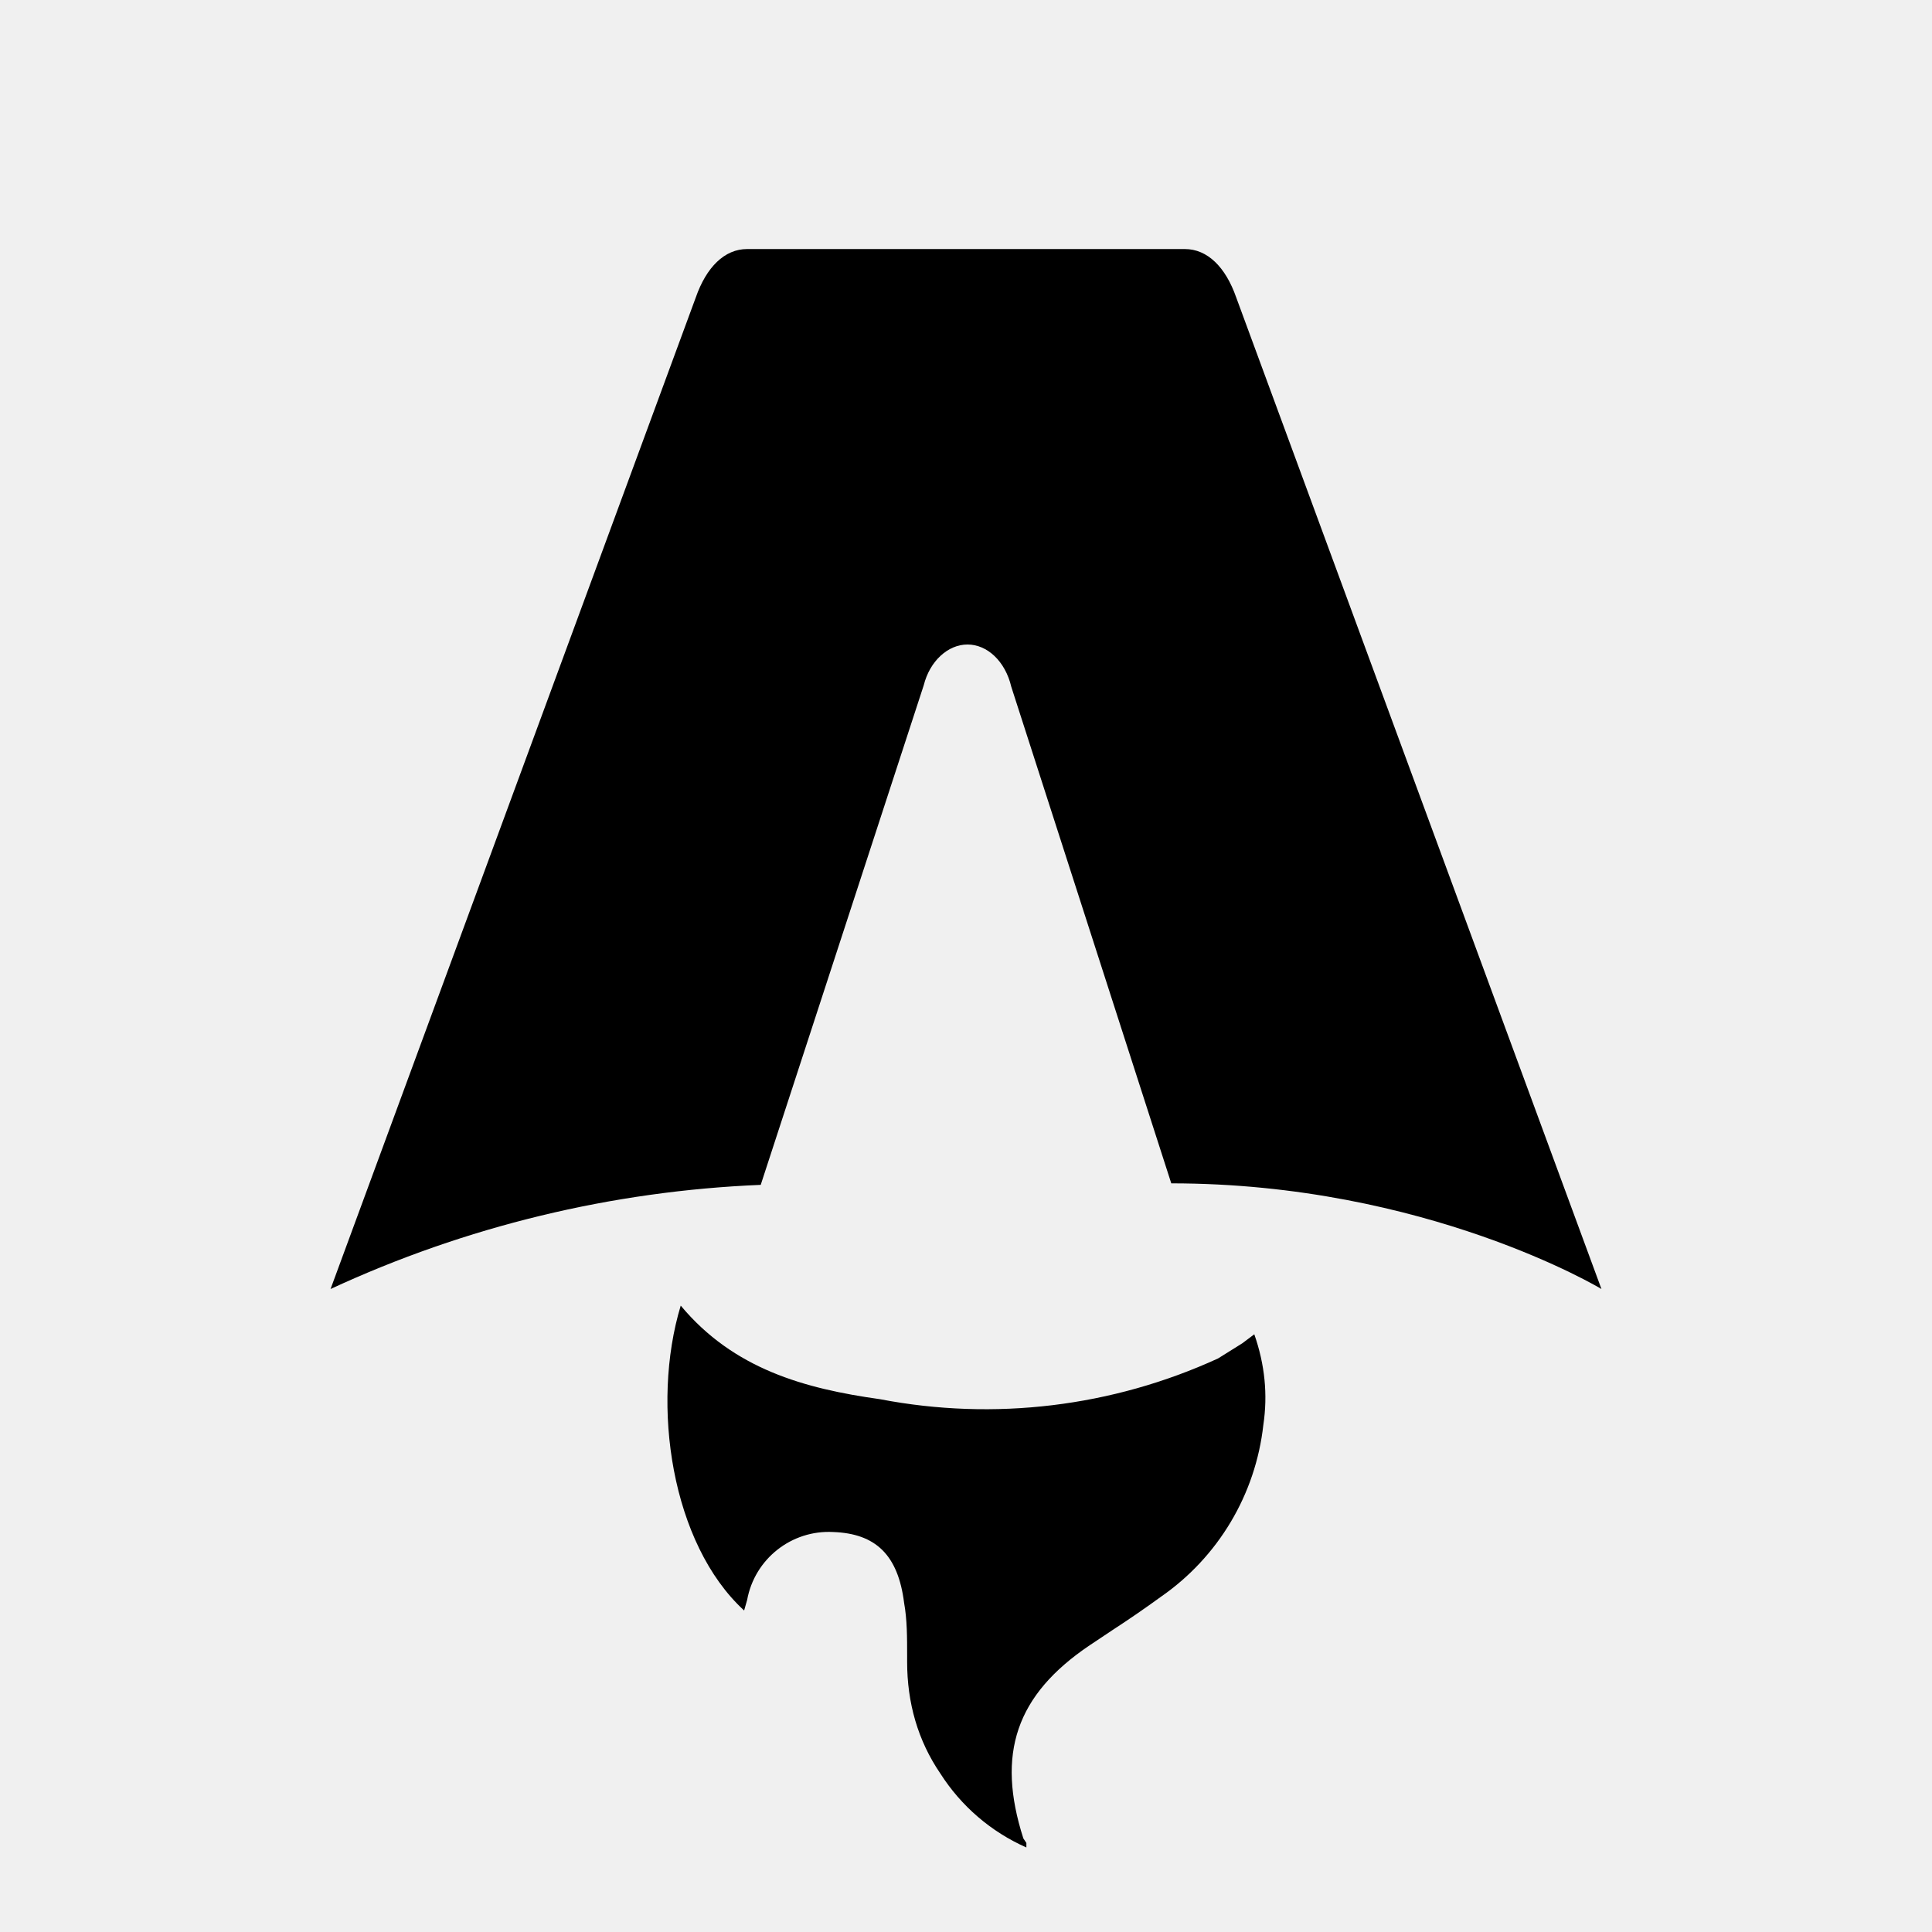
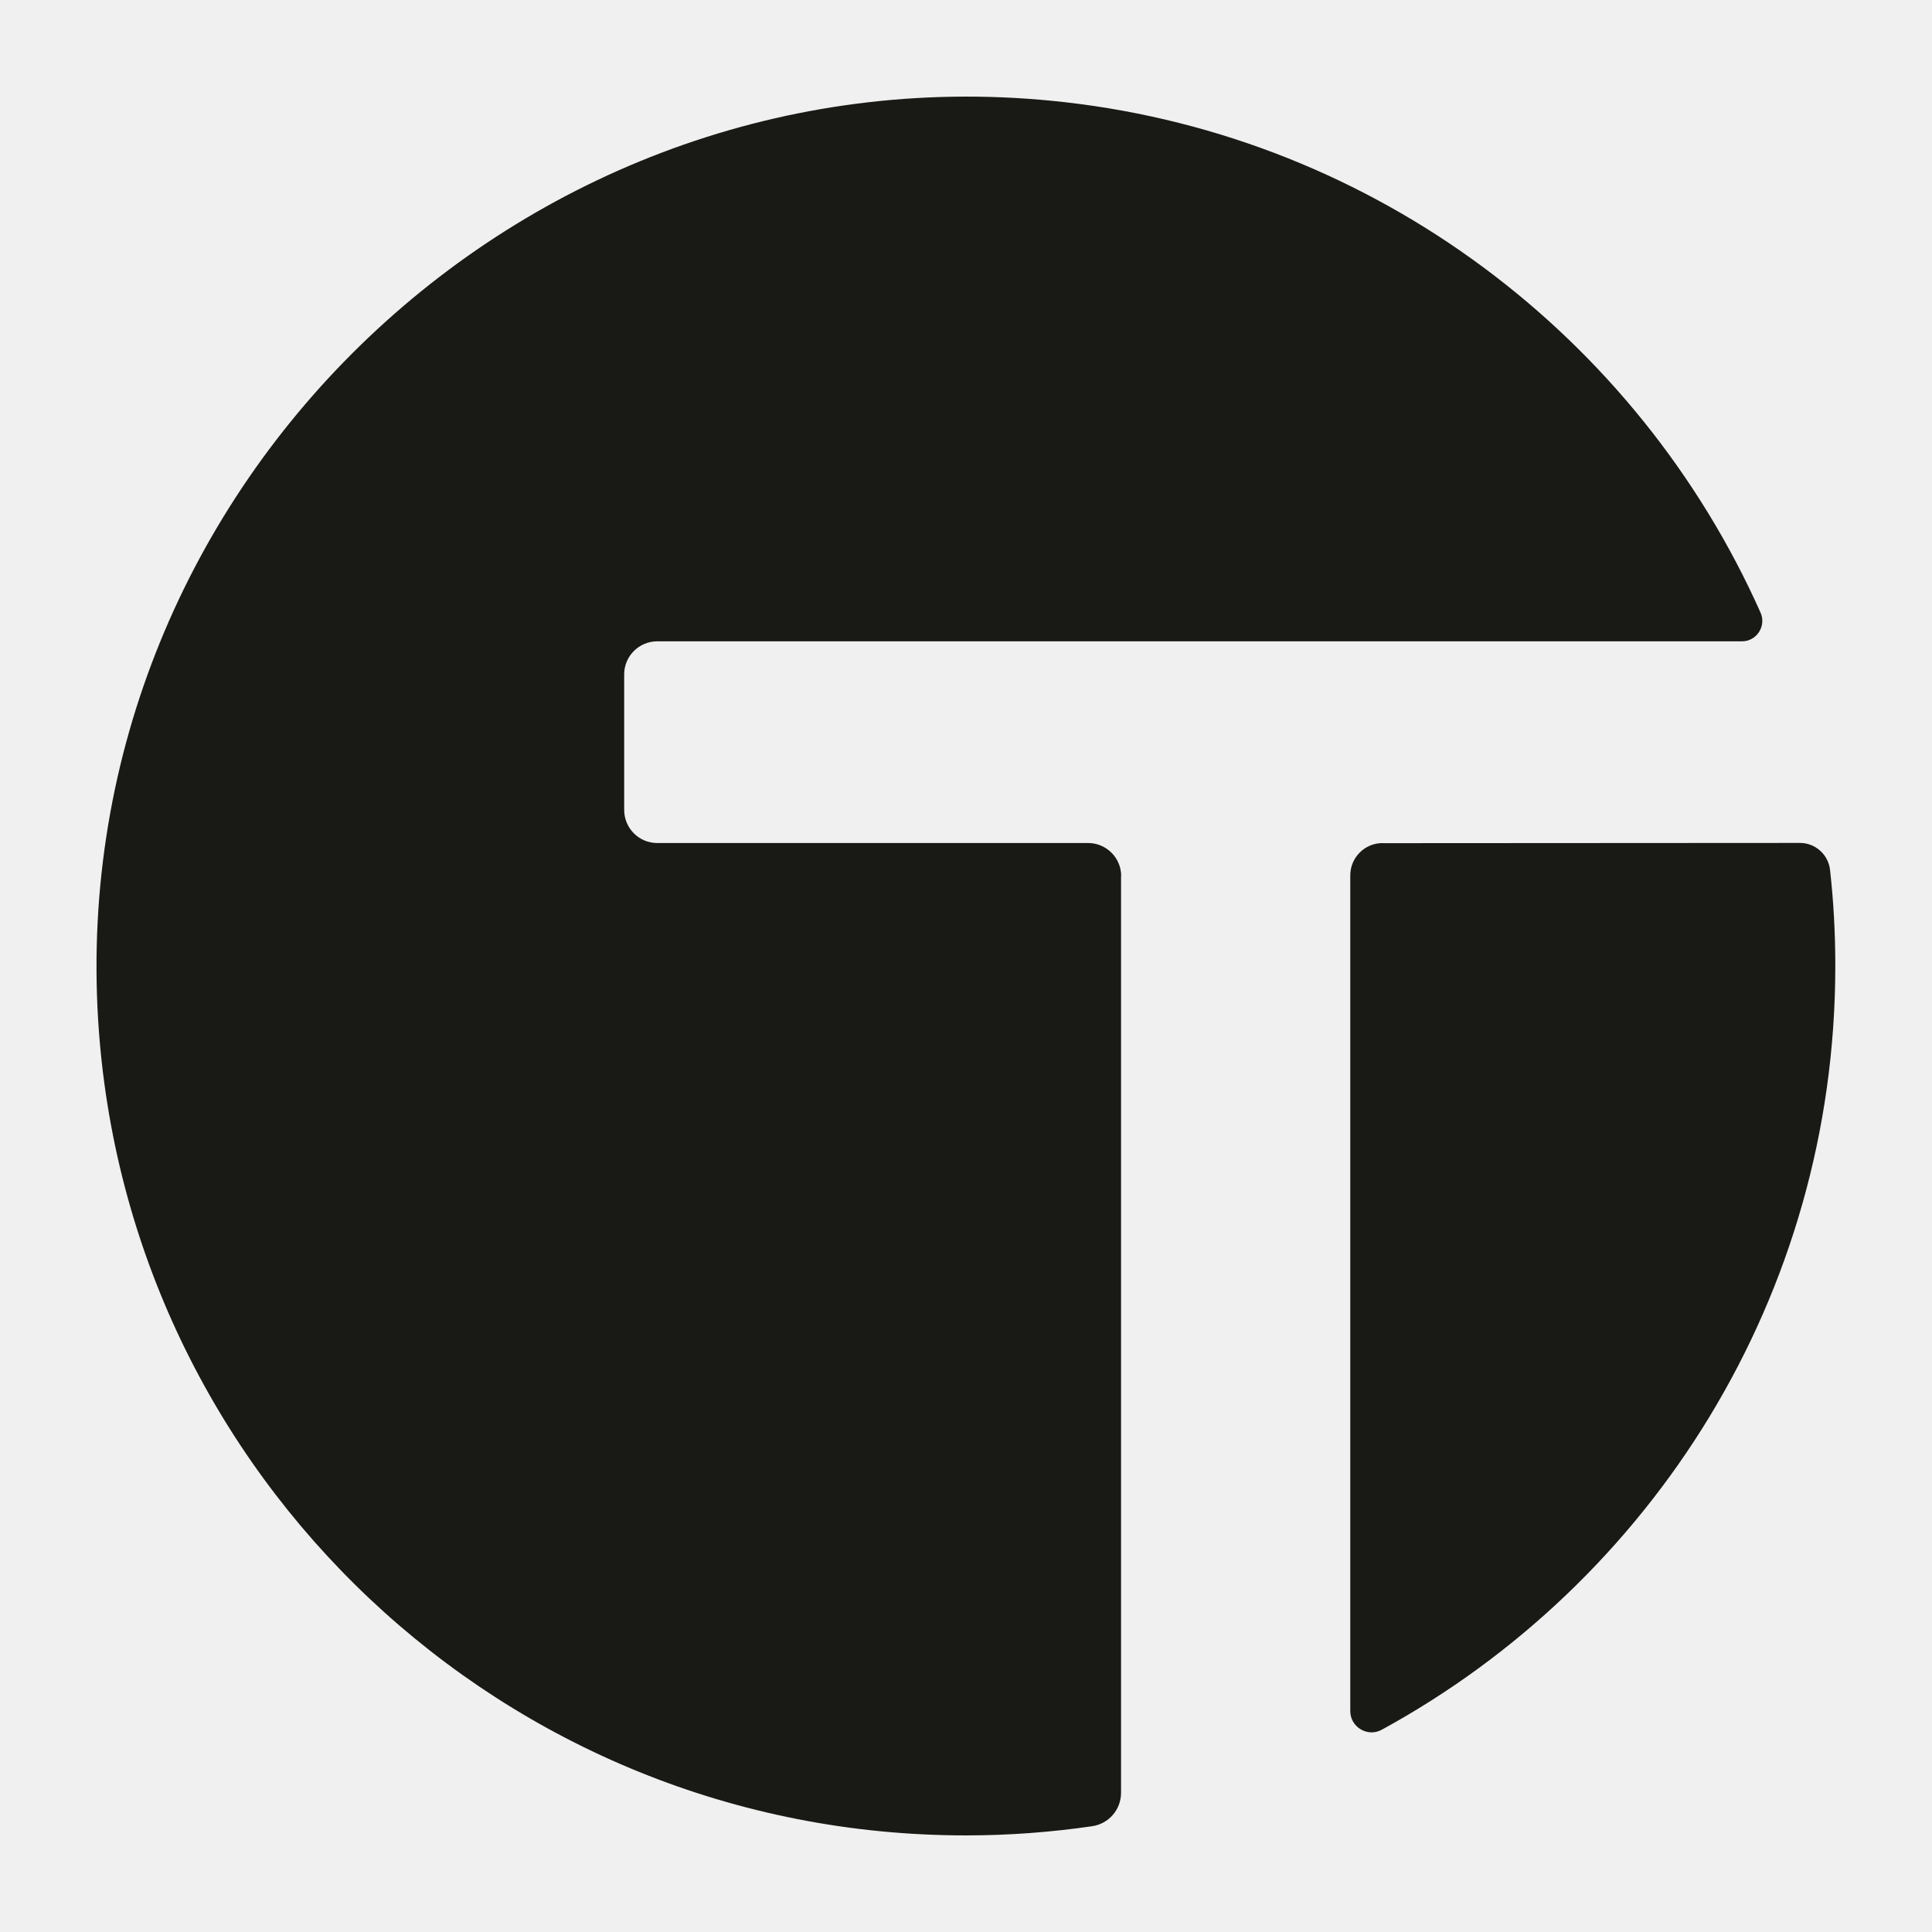
- <svg xmlns="http://www.w3.org/2000/svg" fill="none" viewBox="0 0 128 128">
-   <path d="M50.4 78.5a75.1 75.1 0 0 0-28.5 6.9l24.2-65.7c.7-2 1.9-3.2 3.4-3.2h29c1.5 0 2.7 1.2 3.4 3.2l24.2 65.7s-11.6-7-28.5-7L67 45.5c-.4-1.7-1.6-2.8-2.9-2.8-1.3 0-2.5 1.1-2.9 2.7L50.4 78.5Zm-1.1 28.2Zm-4.2-20.2c-2 6.6-.6 15.8 4.2 20.2a17.5 17.5 0 0 1 .2-.7 5.5 5.5 0 0 1 5.7-4.5c2.8.1 4.3 1.5 4.7 4.7.2 1.1.2 2.3.2 3.5v.4c0 2.7.7 5.2 2.2 7.4a13 13 0 0 0 5.7 4.9v-.3l-.2-.3c-1.8-5.6-.5-9.5 4.4-12.8l1.5-1a73 73 0 0 0 3.2-2.2 16 16 0 0 0 6.8-11.4c.3-2 .1-4-.6-6l-.8.6-1.6 1a37 37 0 0 1-22.4 2.7c-5-.7-9.7-2-13.2-6.2Z" />
+ <svg xmlns="http://www.w3.org/2000/svg" width="40" height="40" viewBox="0 0 40 40" fill="none">
+   <path fill-rule="evenodd" clip-rule="evenodd" d="M22.529 17.454C22.906 17.454 23.213 17.761 23.213 18.138H23.21V37.118C23.21 37.465 22.957 37.759 22.612 37.81C21.759 37.934 20.887 38 19.997 38C10.437 38 2.618 30.547 2.033 21.134C1.341 10.017 10.985 0.859 22.05 2.116C28.496 2.848 33.908 6.984 36.45 12.683C36.574 12.961 36.371 13.278 36.065 13.278H13.607C13.23 13.278 12.923 13.585 12.923 13.962V16.767C12.923 17.148 13.23 17.454 13.607 17.454H22.529ZM27.956 18.124C27.956 17.754 28.255 17.455 28.625 17.455L28.627 17.457L37.268 17.452C37.584 17.452 37.853 17.693 37.889 18.009C37.962 18.663 37.998 19.315 37.998 20.001C37.998 26.825 34.199 32.76 28.605 35.814C28.313 35.971 27.956 35.758 27.956 35.426V18.124Z" />
  <style>
-         path { fill: #000; }
+         path { fill: #191A16; }
        @media (prefers-color-scheme: dark) {
-             path { fill: #FFF; }
+             path { fill: #F6F7F2; }
        }
    </style>
</svg>
